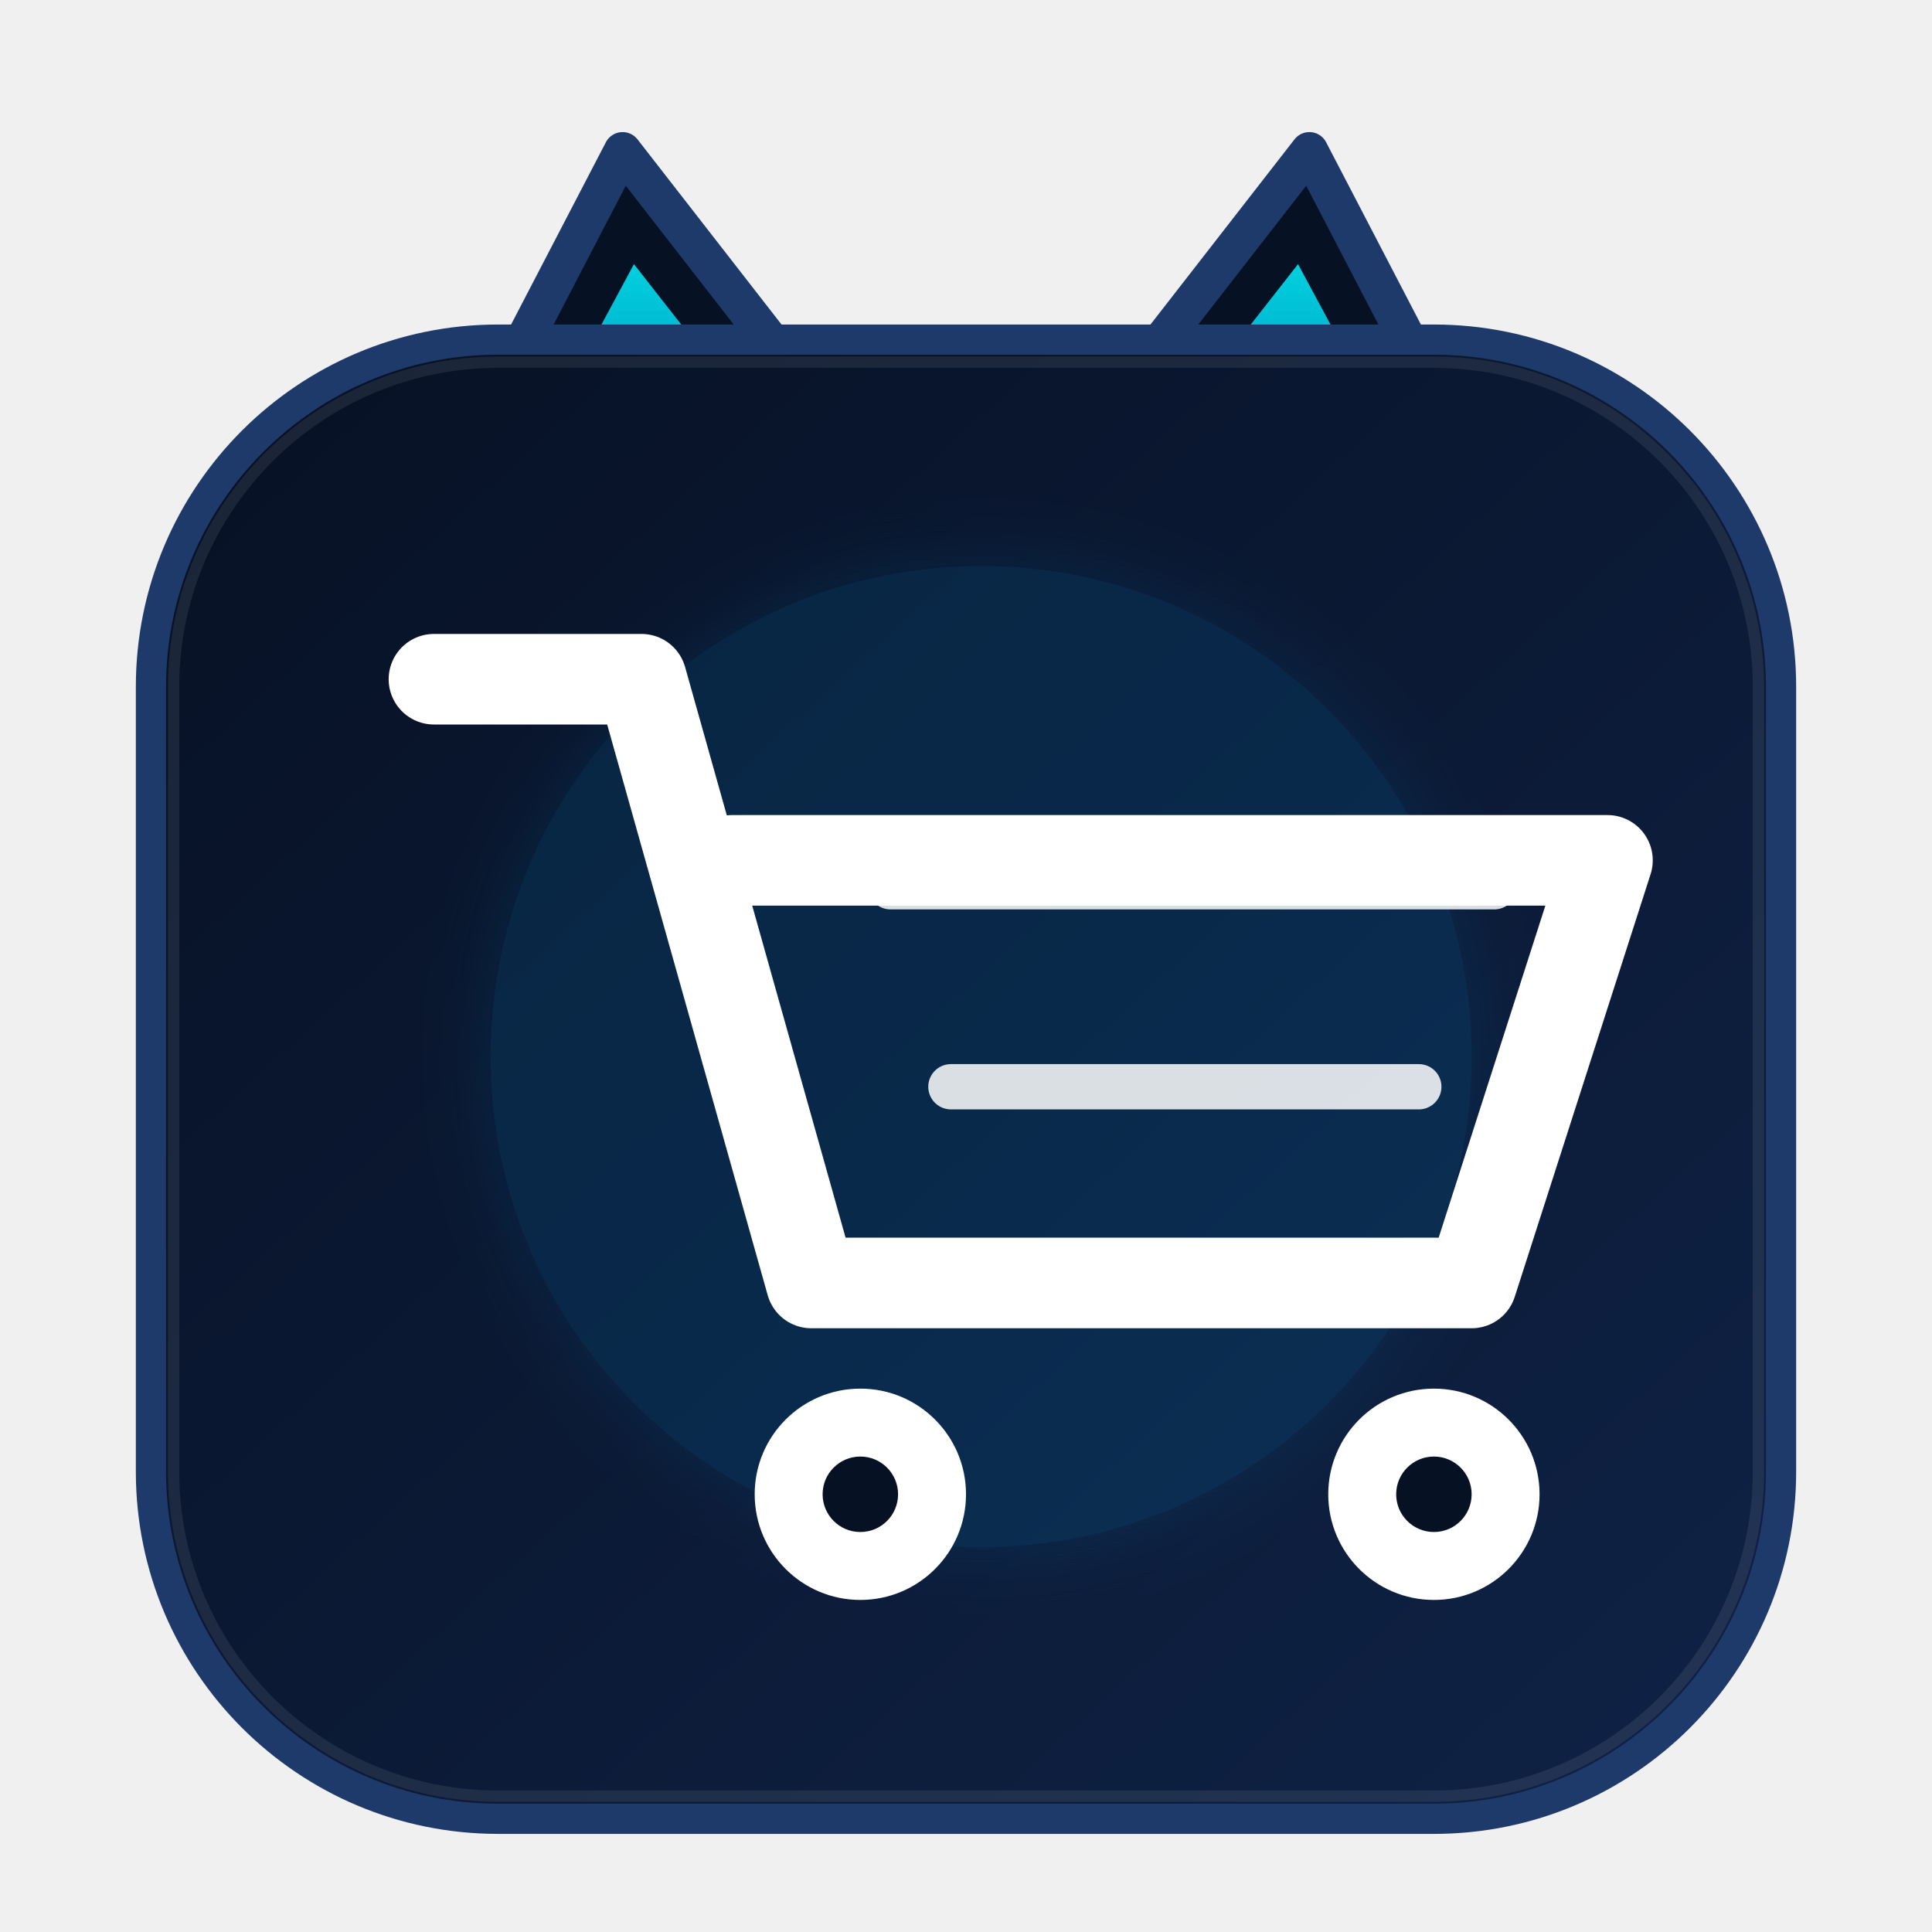
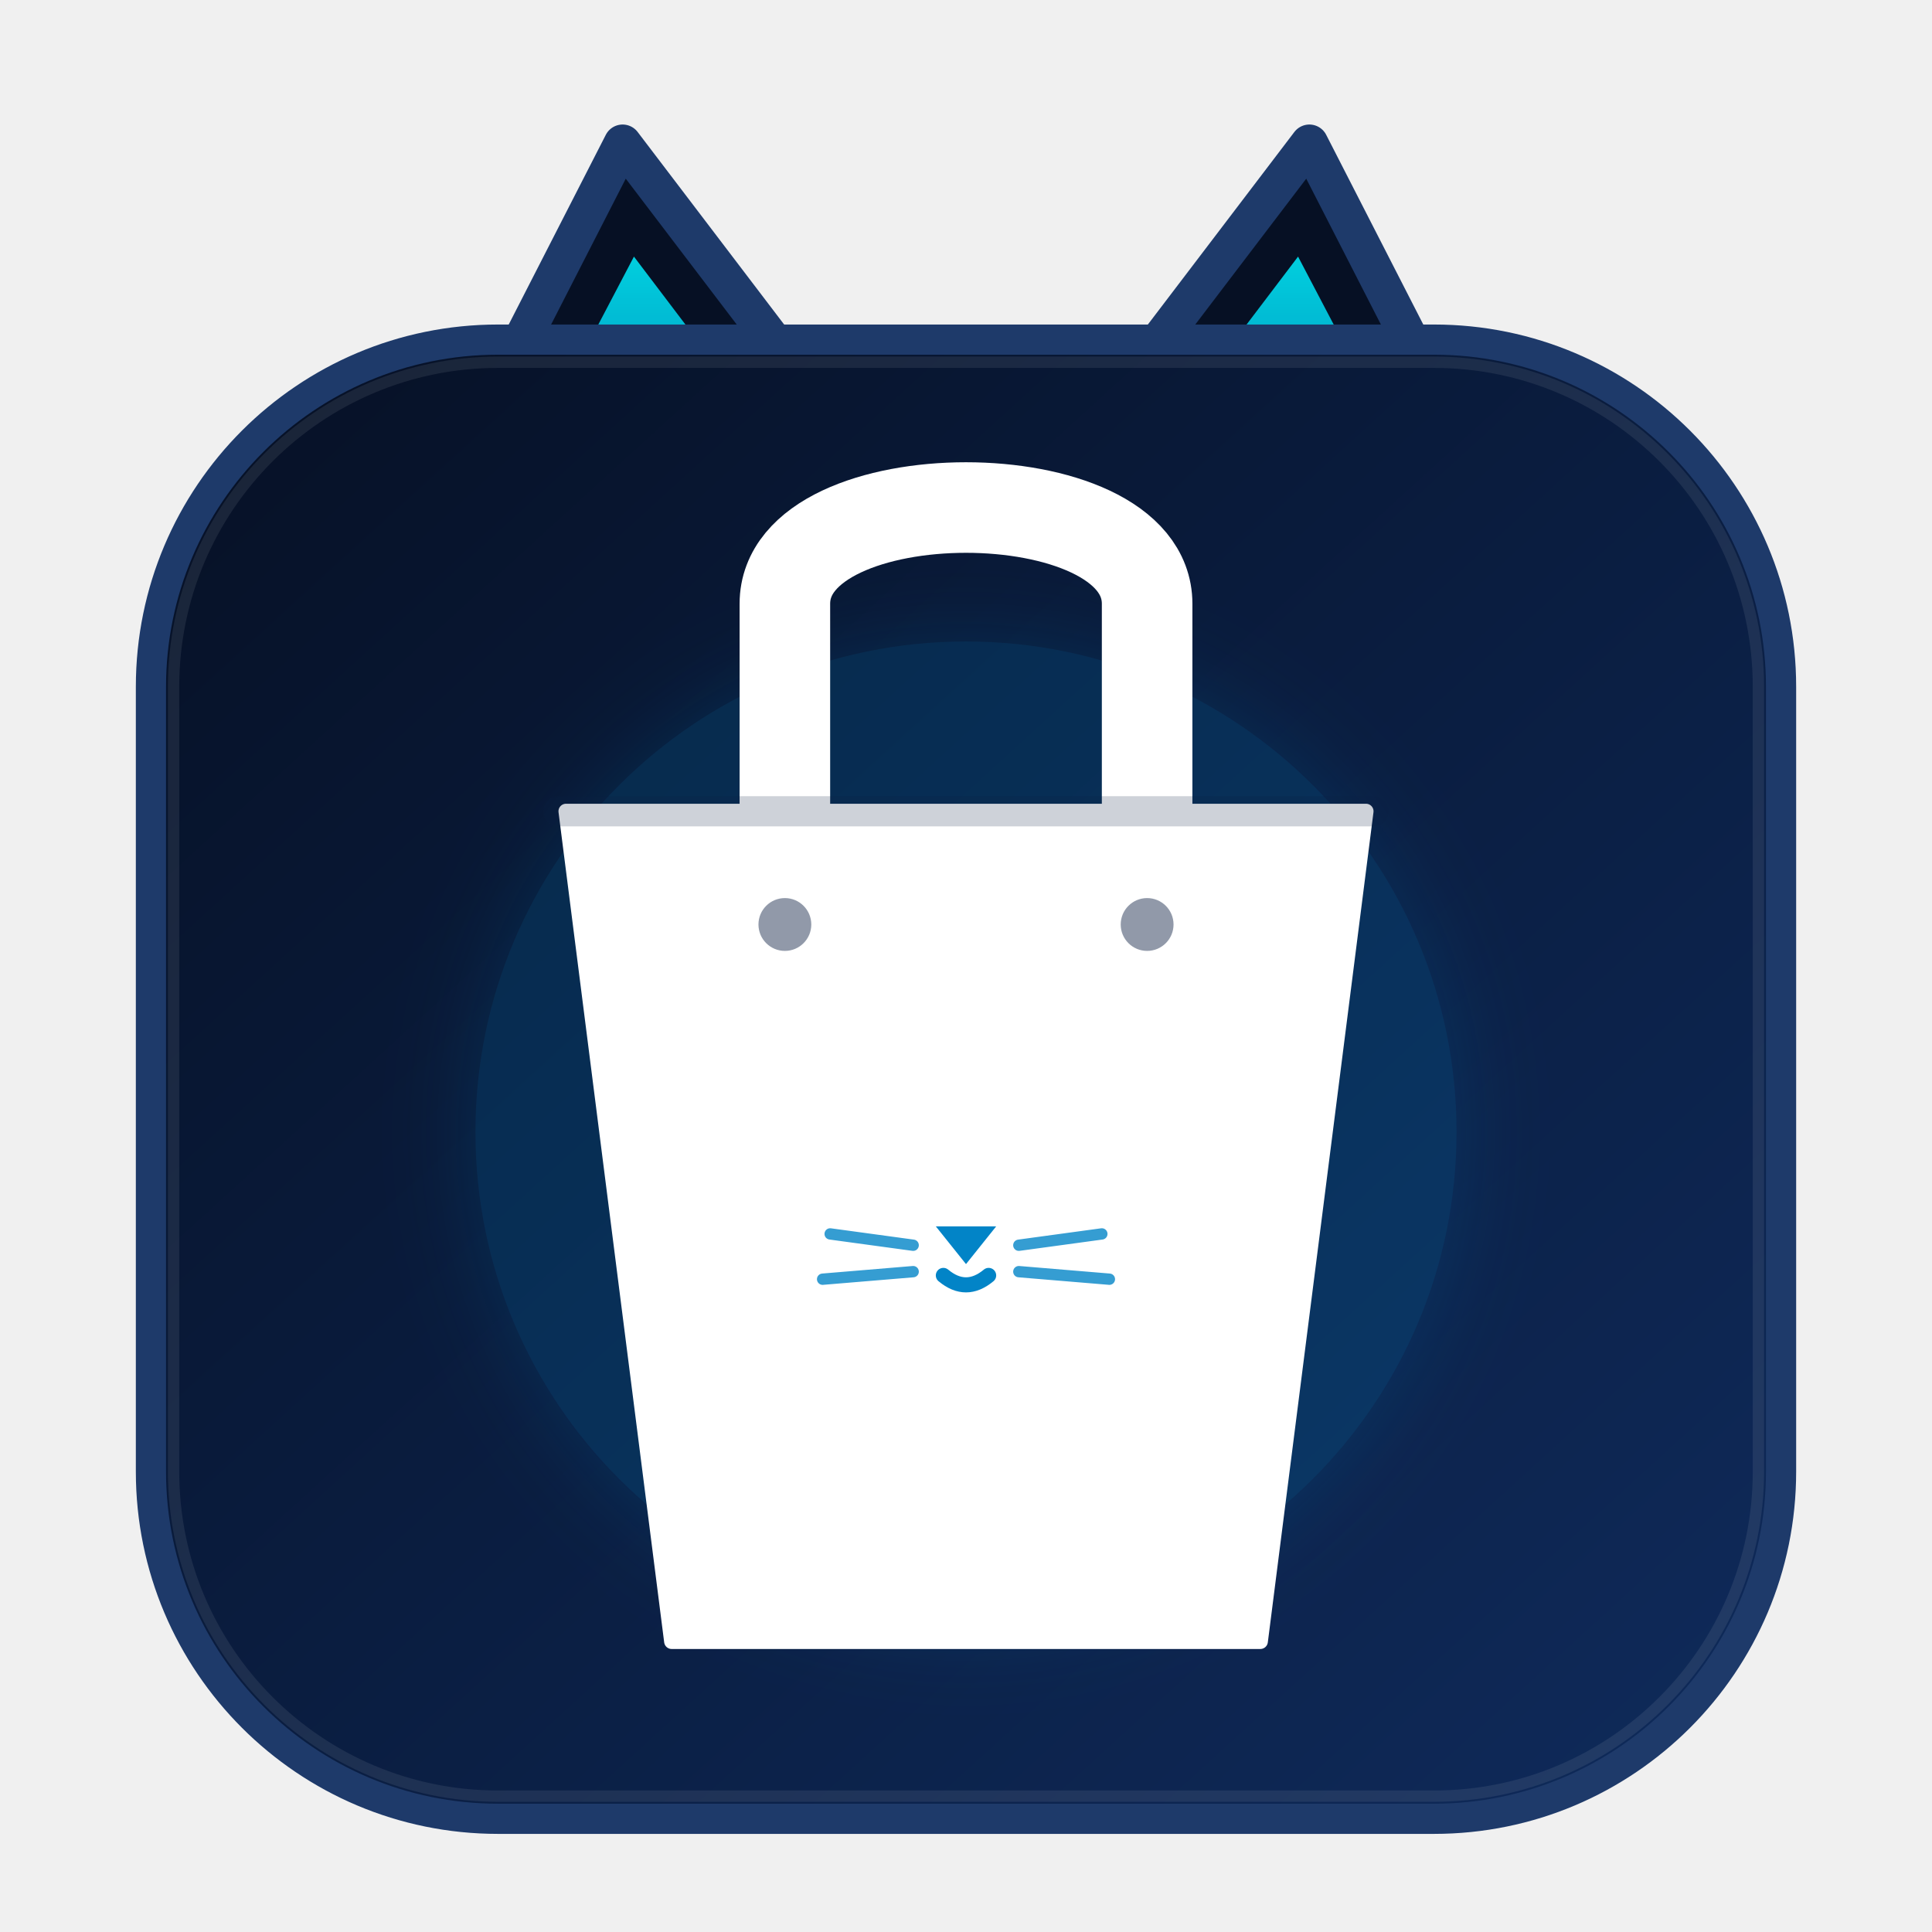
<svg xmlns="http://www.w3.org/2000/svg" viewBox="0 0 512 512" width="512" height="512">
  <defs>
-     <linearGradient id="catBgGrad" x1="0%" y1="0%" x2="100%" y2="100%">
-       <stop offset="0%" stop-color="#071124" />
-       <stop offset="50%" stop-color="#0b1934" />
-       <stop offset="100%" stop-color="#0f2347" />
+     <linearGradient id="talaMidnightBg" x1="0%" y1="0%" x2="100%" y2="100%">
+       <stop offset="0%" stop-color="#061024" />
+       <stop offset="50%" stop-color="#0a1d40" />
+       <stop offset="100%" stop-color="#0f2b5c" />
    </linearGradient>
-     <linearGradient id="catEarGrad" x1="0%" y1="0%" x2="0%" y2="100%">
+     <linearGradient id="talaEarGrad" x1="0%" y1="0%" x2="0%" y2="100%">
      <stop offset="0%" stop-color="#00f0ff" />
      <stop offset="100%" stop-color="#0284c7" />
    </linearGradient>
-     <filter id="softGlow" x="-20%" y="-20%" width="140%" height="140%">
-       <feGaussianBlur stdDeviation="10" result="blur" />
+     <filter id="talaGlow" x="-20%" y="-20%" width="140%" height="140%">
+       <feGaussianBlur stdDeviation="12" result="blur" />
      <feComposite in="SourceGraphic" in2="blur" operator="over" />
    </filter>
  </defs>
-   <polygon points="100,165 165,40 235,130" fill="#071124" stroke="#1e3a6a" stroke-width="10" stroke-linejoin="round" />
-   <polygon points="125,150 168,70 215,130" fill="url(#catEarGrad)" opacity="0.85" />
-   <polygon points="412,165 347,40 277,130" fill="#071124" stroke="#1e3a6a" stroke-width="10" stroke-linejoin="round" />
-   <polygon points="387,150 344,70 297,130" fill="url(#catEarGrad)" opacity="0.85" />
-   <rect x="40" y="90" width="432" height="392" rx="92" fill="url(#catBgGrad)" stroke="#1e3a6a" stroke-width="8" />
+   <polygon points="100,165 165,38 235,130" fill="#061024" stroke="#1e3a6a" stroke-width="10" stroke-linejoin="round" />
+   <polygon points="125,150 168,68 215,130" fill="url(#talaEarGrad)" opacity="0.85" />
+   <polygon points="412,165 347,38 277,130" fill="#061024" stroke="#1e3a6a" stroke-width="10" stroke-linejoin="round" />
+   <polygon points="387,150 344,68 297,130" fill="url(#talaEarGrad)" opacity="0.85" />
+   <rect x="40" y="90" width="432" height="392" rx="92" fill="url(#talaMidnightBg)" stroke="#1e3a6a" stroke-width="8" />
  <rect x="46" y="96" width="420" height="380" rx="86" fill="none" stroke="rgba(255,255,255,0.08)" stroke-width="3" />
-   <circle cx="260" cy="280" r="130" fill="#0284c7" opacity="0.15" filter="url(#softGlow)" />
-   <g id="whiteShoppingCart">
-     <path d="M115 180 h55 l45 160 h175 l36 -112 h-232" fill="none" stroke="#ffffff" stroke-width="24" stroke-linecap="round" stroke-linejoin="round" />
-     <line x1="236" y1="235" x2="396" y2="235" stroke="#ffffff" stroke-width="12" opacity="0.85" stroke-linecap="round" />
-     <line x1="252" y1="288" x2="376" y2="288" stroke="#ffffff" stroke-width="12" opacity="0.85" stroke-linecap="round" />
-     <circle cx="228" cy="396" r="28" fill="#ffffff" />
-     <circle cx="228" cy="396" r="10" fill="#071124" />
-     <circle cx="380" cy="396" r="28" fill="#ffffff" />
-     <circle cx="380" cy="396" r="10" fill="#071124" />
+   <circle cx="256" cy="300" r="130" fill="#0284c7" opacity="0.18" filter="url(#talaGlow)" />
+   <g id="talaShoppingBag">
+     <path d="M208 215 V160 C208 126 304 126 304 160 V215" fill="none" stroke="#ffffff" stroke-width="24" stroke-linecap="round" />
+     <path d="M150 215 L178 435 L334 435 L362 215 Z" fill="#ffffff" stroke="#ffffff" stroke-width="4" stroke-linejoin="round" />
+     <path d="M148 215 L364 215" stroke="#0a1d40" stroke-width="8" stroke-linecap="round" opacity="0.2" />
+     <circle cx="208" cy="245" r="7" fill="#0a1d40" opacity="0.45" />
+     <circle cx="304" cy="245" r="7" fill="#0a1d40" opacity="0.45" />
+     <g transform="translate(256, 335)">
+       <polygon points="0,0 -8,-10 8,-10" fill="#0284c7" />
+       <path d="M-6,3 Q0,8 6,3" fill="none" stroke="#0284c7" stroke-width="4" stroke-linecap="round" />
+       <line x1="-36" y1="-8" x2="-14" y2="-5" stroke="#0284c7" stroke-width="3" stroke-linecap="round" opacity="0.8" />
+       <line x1="-38" y1="4" x2="-14" y2="2" stroke="#0284c7" stroke-width="3" stroke-linecap="round" opacity="0.8" />
+       <line x1="14" y1="-5" x2="36" y2="-8" stroke="#0284c7" stroke-width="3" stroke-linecap="round" opacity="0.8" />
+       <line x1="14" y1="2" x2="38" y2="4" stroke="#0284c7" stroke-width="3" stroke-linecap="round" opacity="0.8" />
+     </g>
  </g>
</svg>
